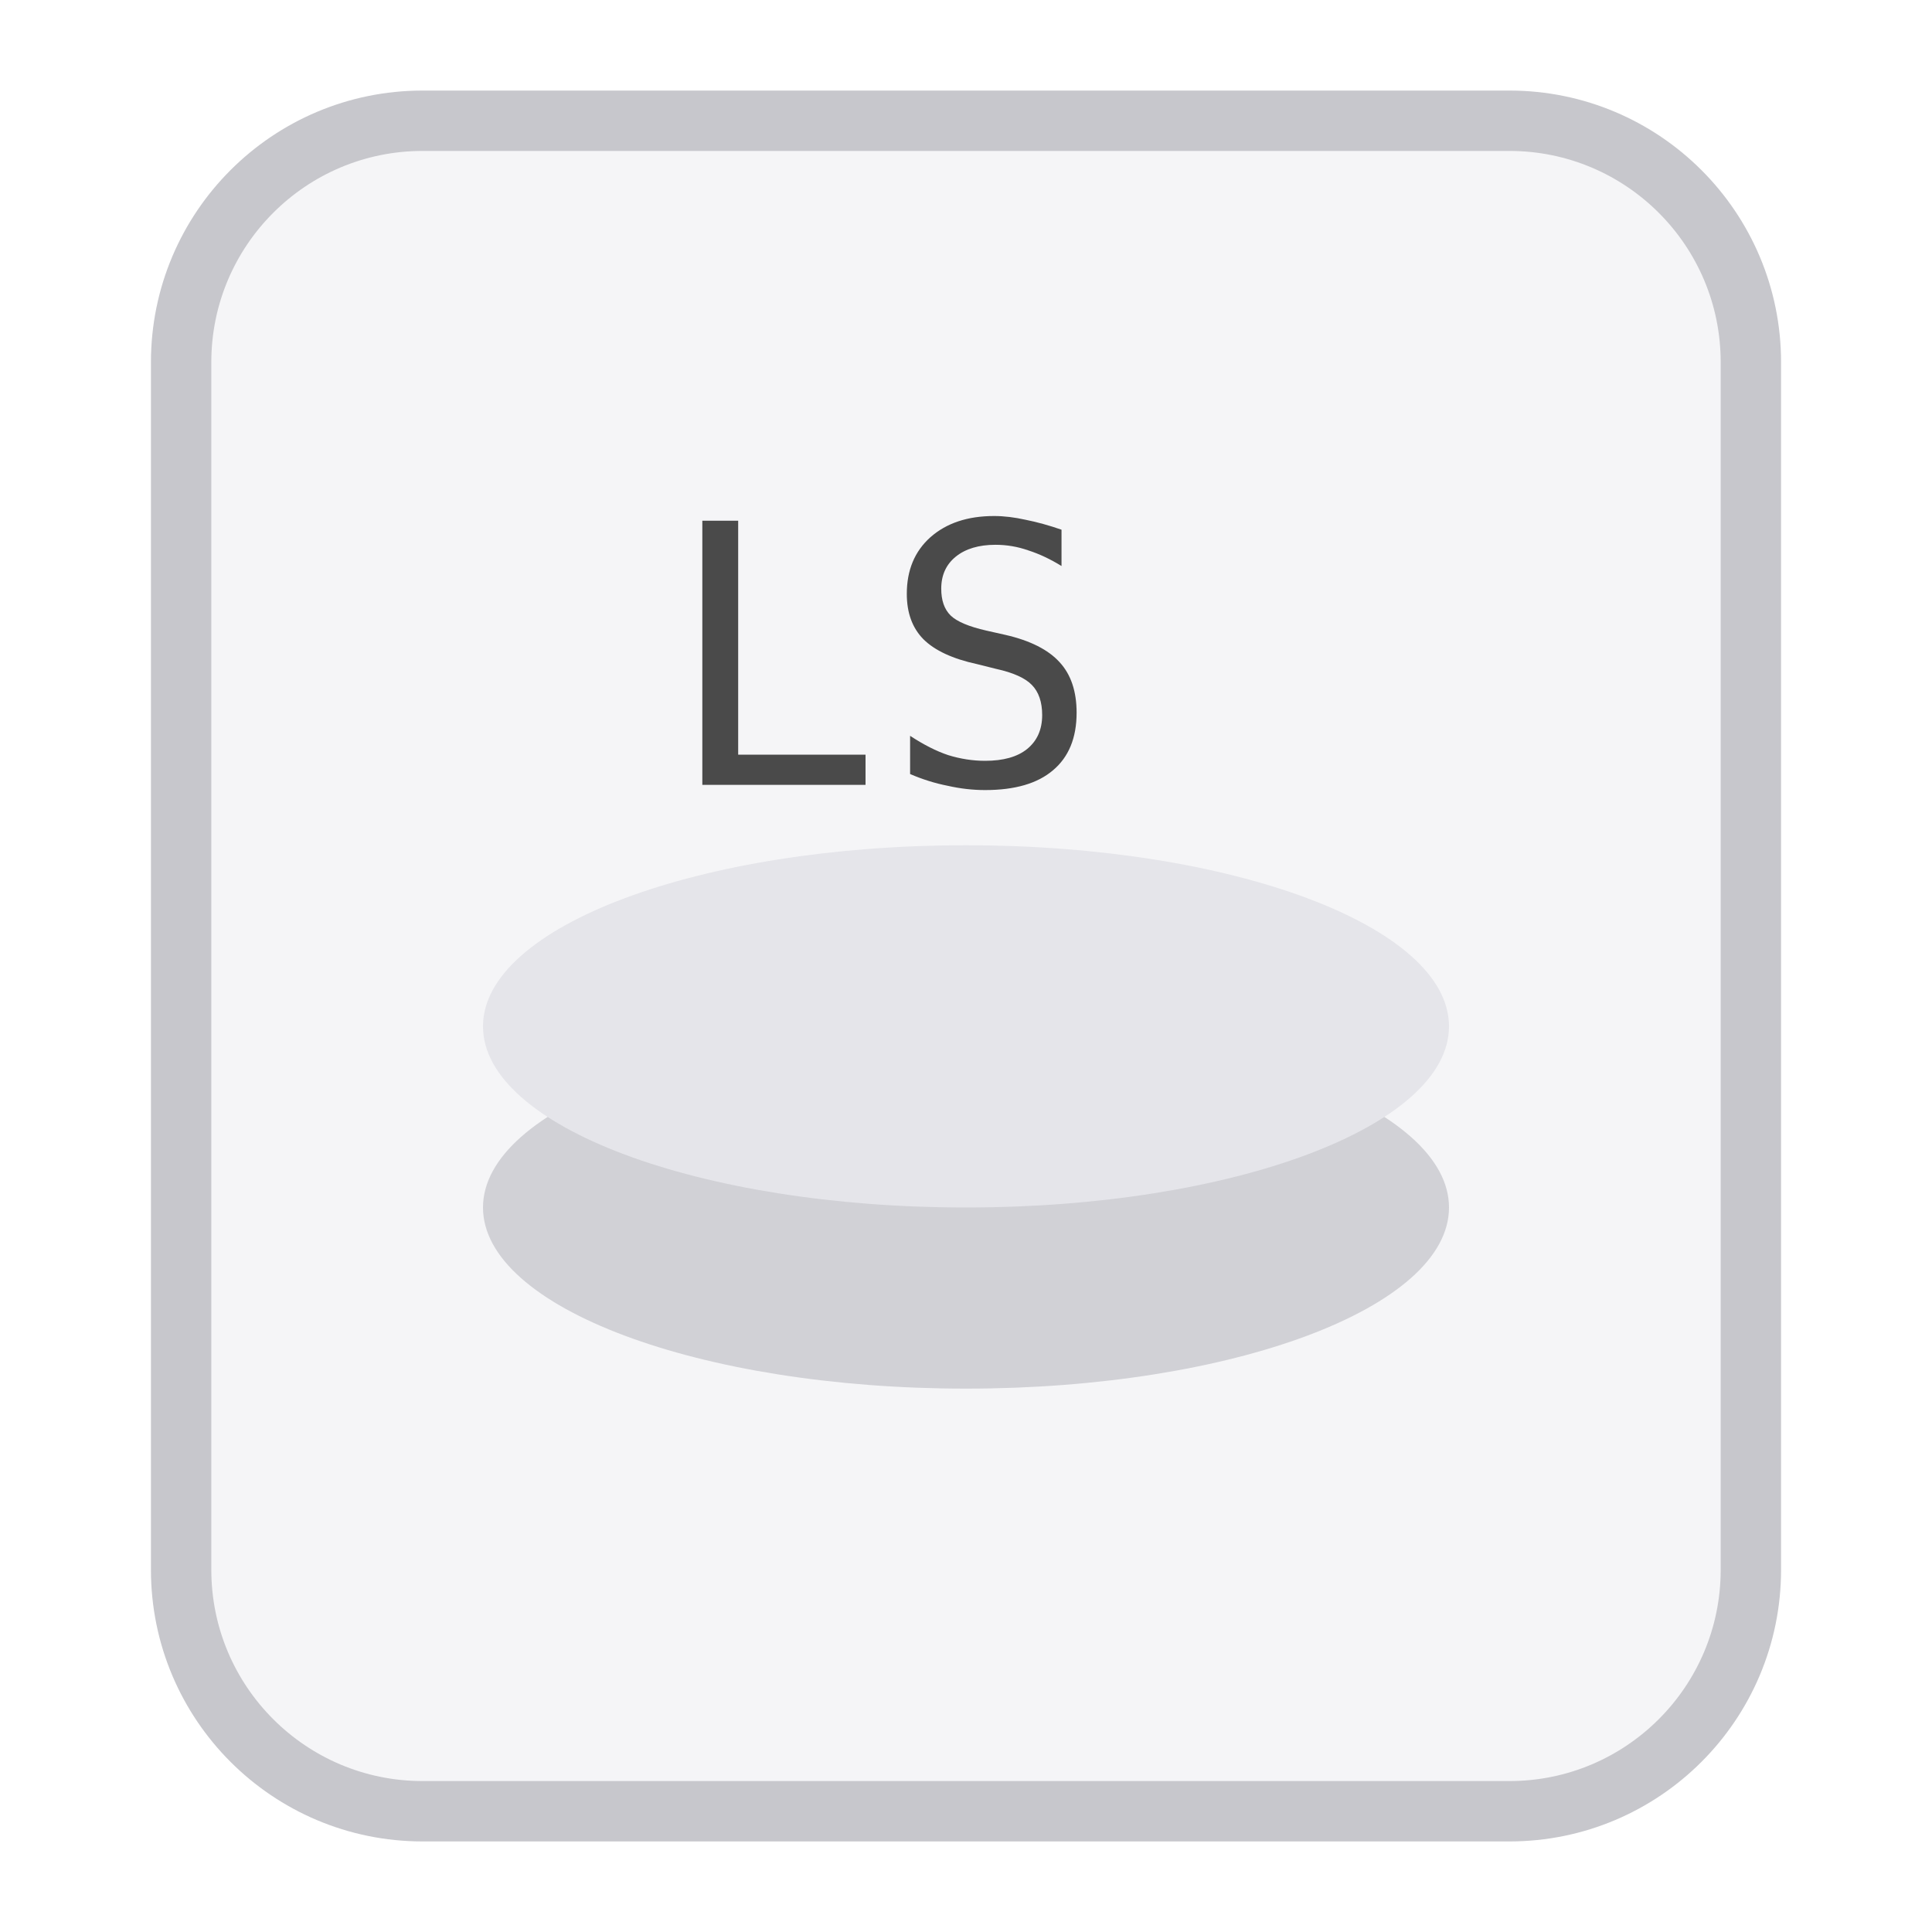
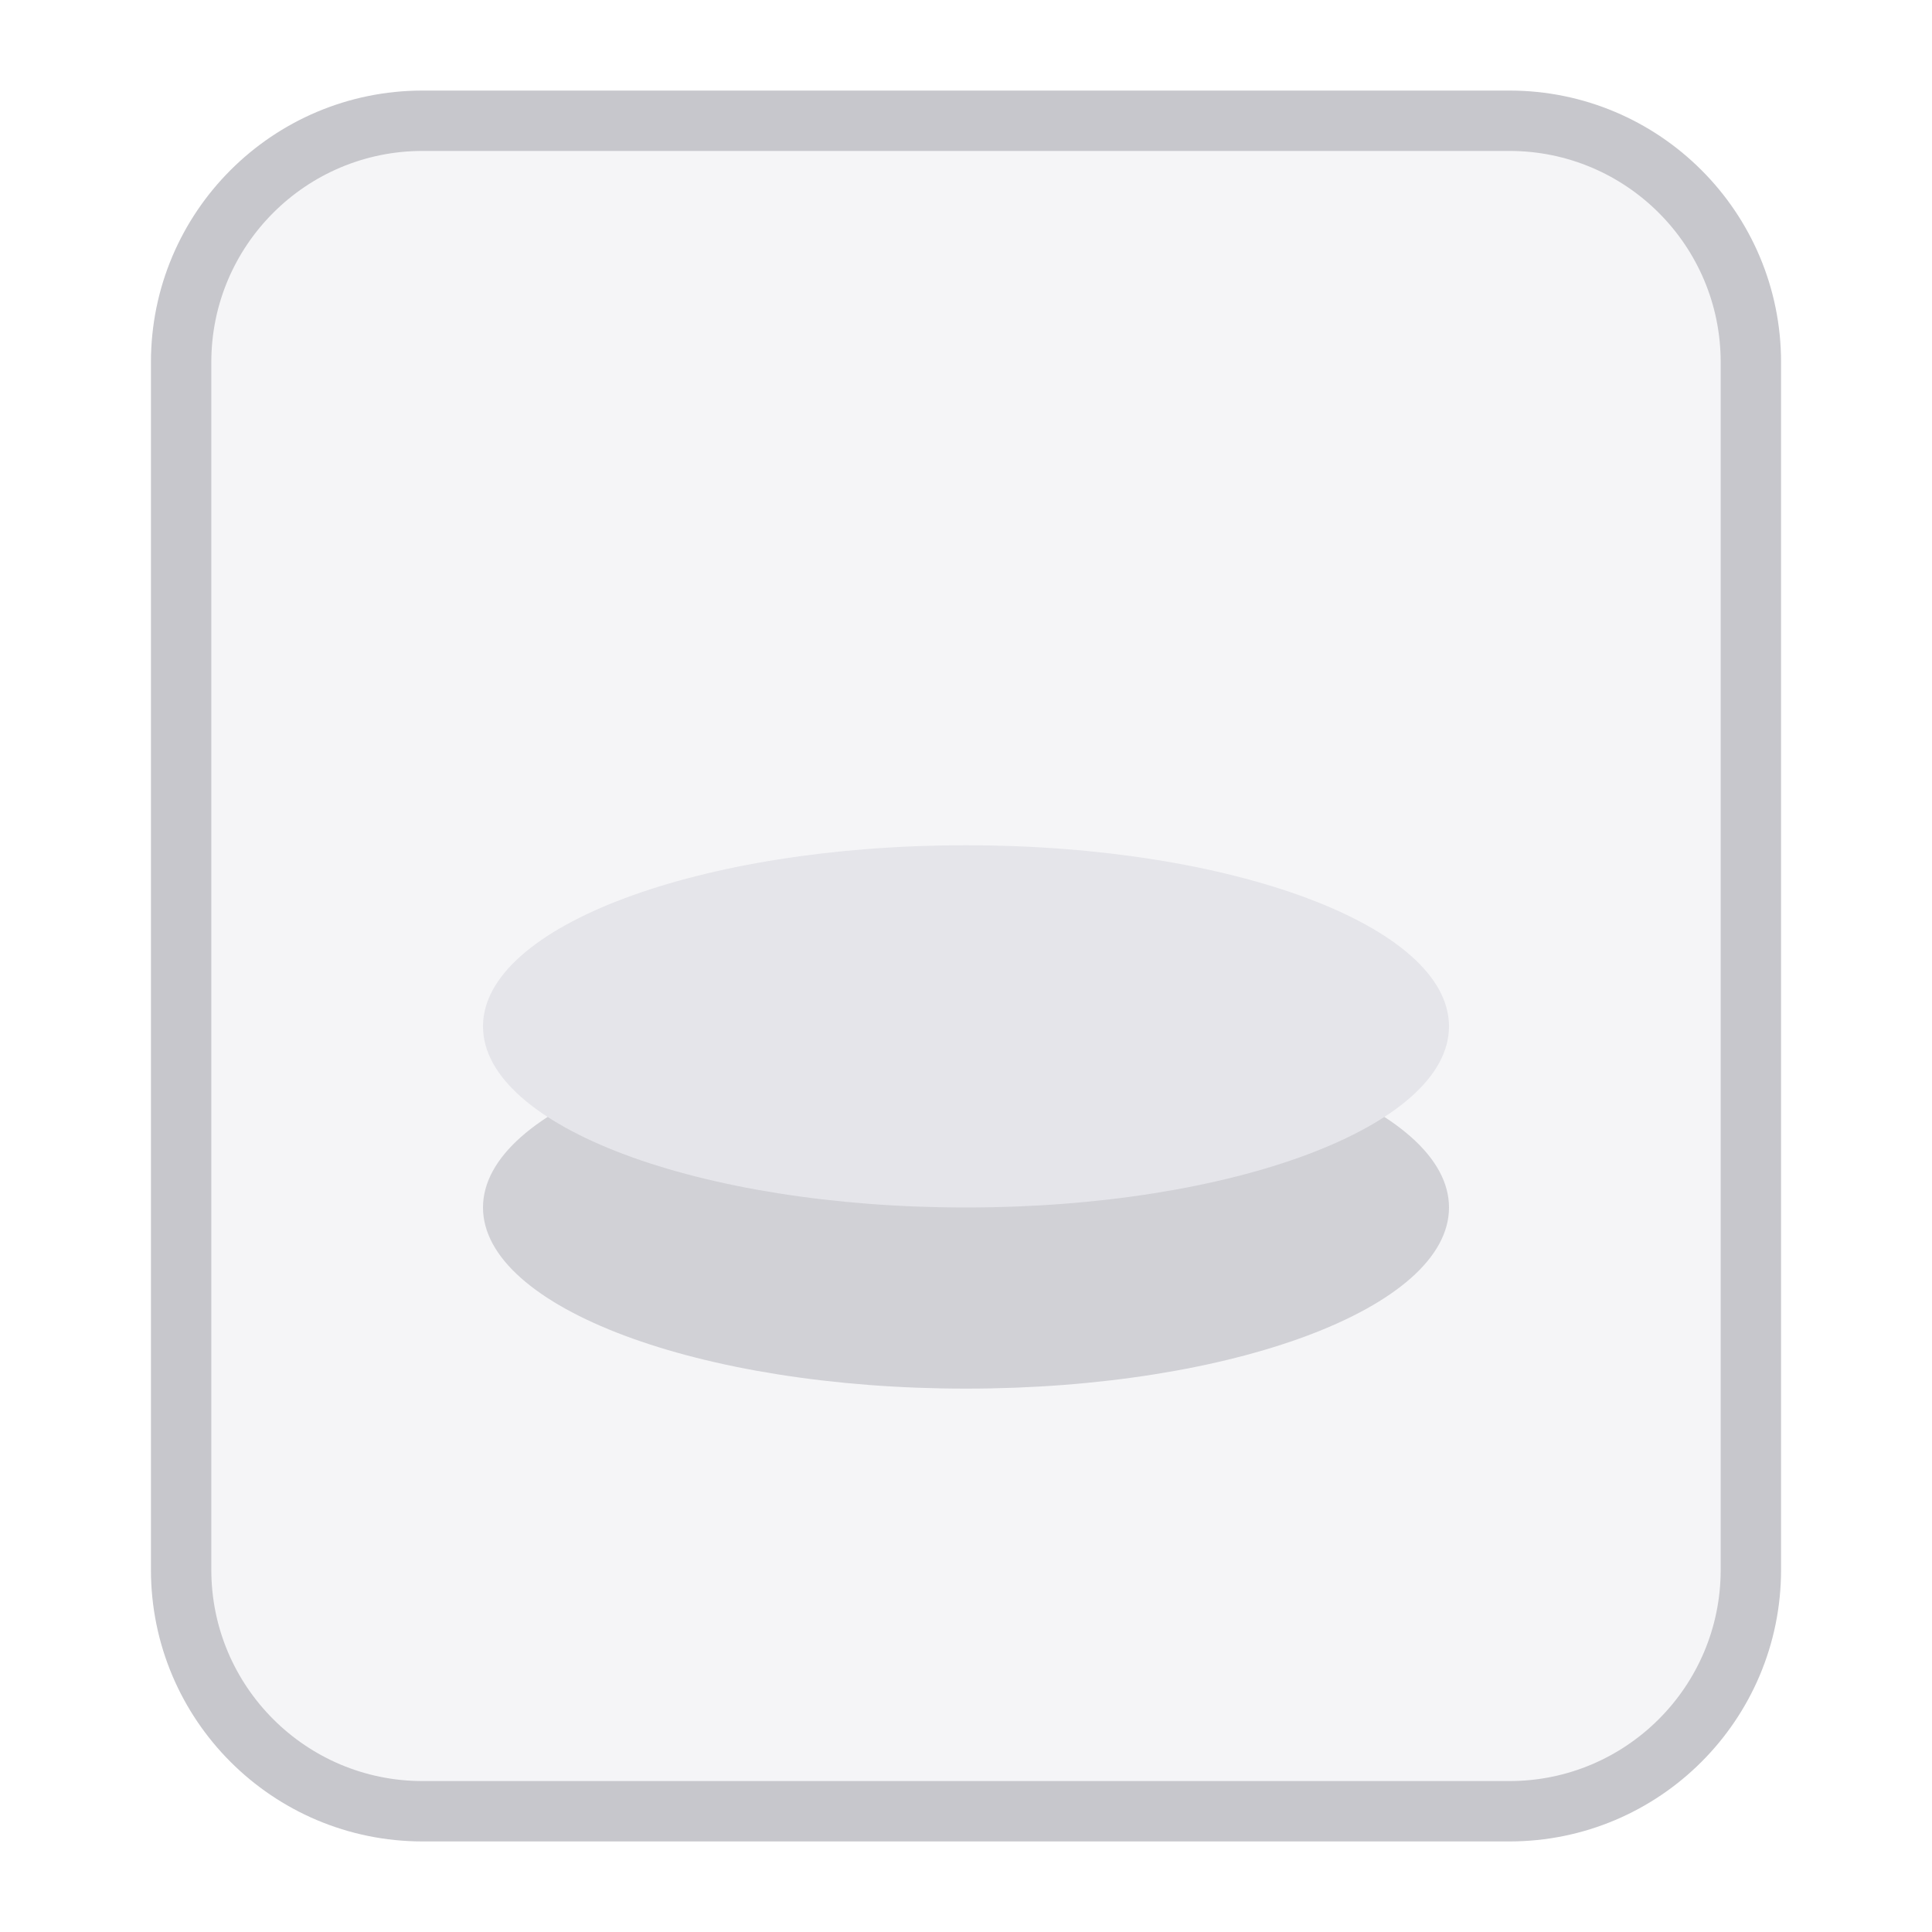
- <svg xmlns="http://www.w3.org/2000/svg" viewBox="0 0 64 64">
-   <rect x="6" y="4" width="52" height="56" rx="8" fill="#f5f5f7" stroke="#c7c7cc" stroke-width="2" />
-   <ellipse cx="32" cy="40" rx="16" ry="6" fill="#d1d1d6" />
-   <ellipse cx="32" cy="34" rx="16" ry="6" fill="#e5e5ea" />
-   <text x="22" y="26" font-size="12" font-family="SFMono-Regular, monospace" fill="#4a4a4a">LS</text>
+ <svg xmlns="http://www.w3.org/2000/svg" viewBox="0 0 64 64" version="1.1" id="svg2">
+   <defs id="defs2" />
+   <rect x="6" y="4" width="52" height="56" rx="8" fill="#f5f5f7" stroke="#c7c7cc" stroke-width="2" id="rect1" />
+   <ellipse cx="32" cy="40" rx="16" ry="6" fill="#d1d1d6" id="ellipse1" />
+   <ellipse cx="32" cy="34" rx="16" ry="6" fill="#e5e5ea" id="ellipse2" />
</svg>
